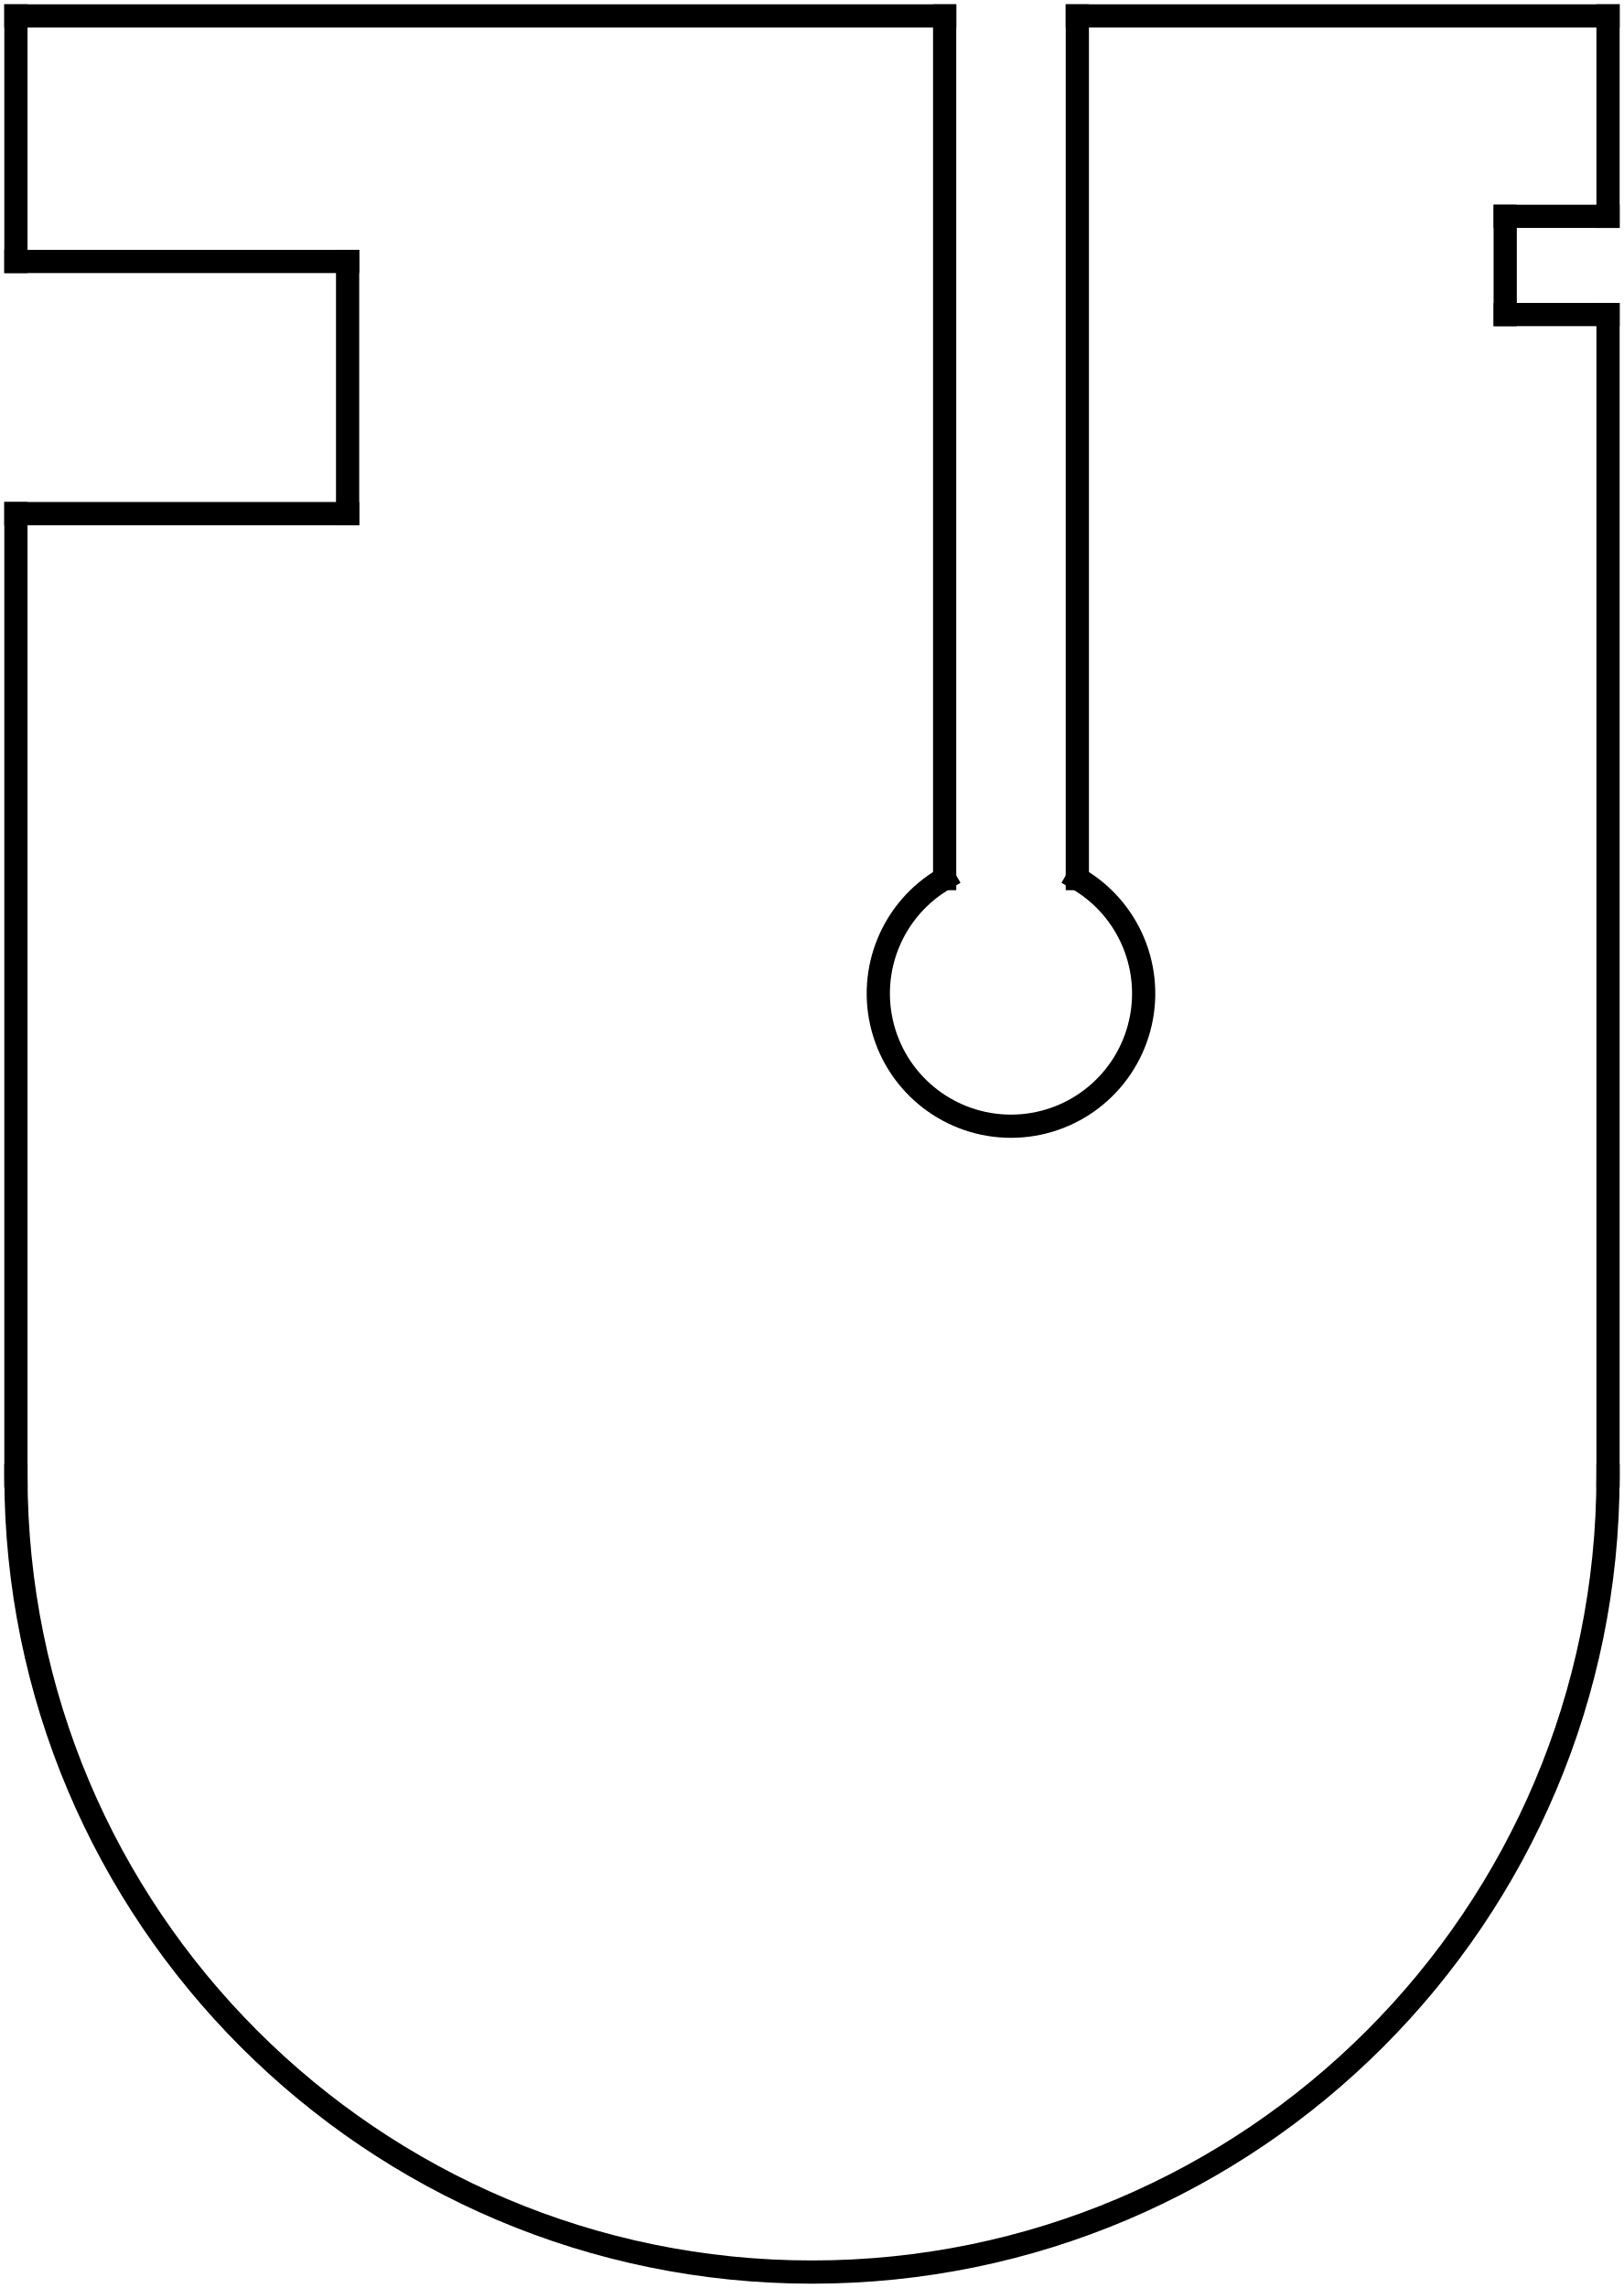
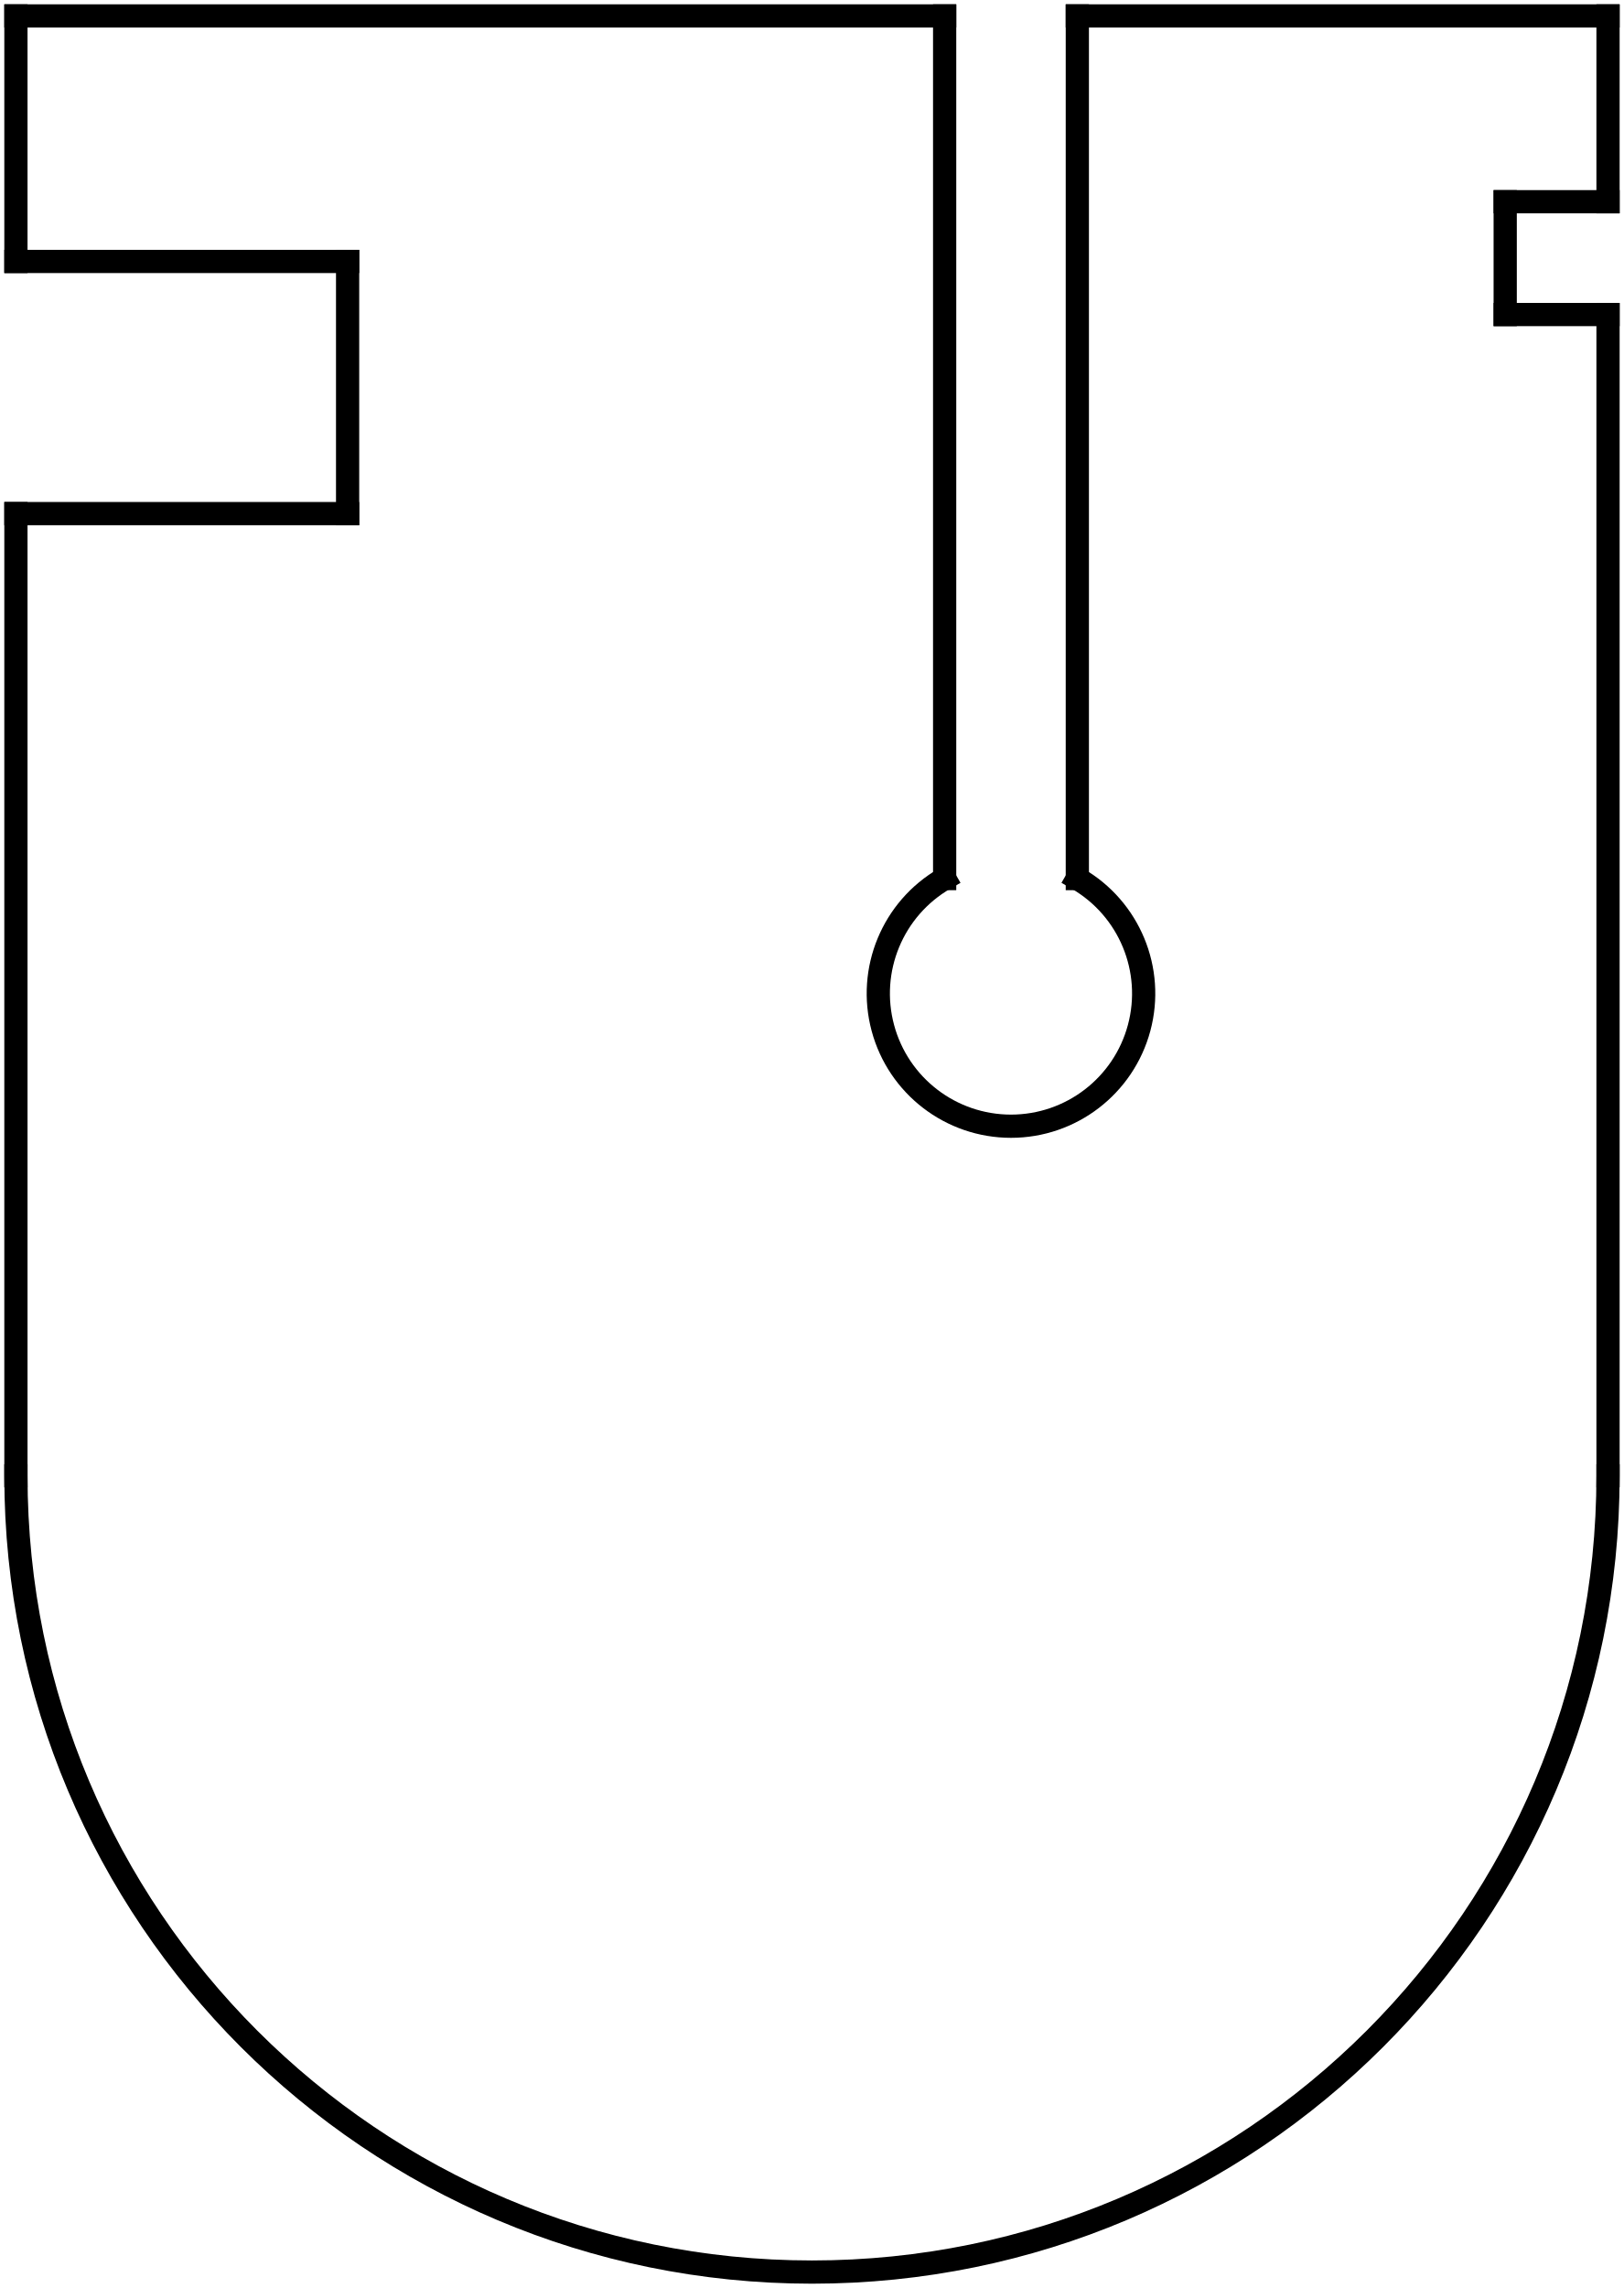
<svg xmlns="http://www.w3.org/2000/svg" width="24.48mm" height="34.48mm" viewBox="0 0 24.48 34.48" version="1.1">
  <g id="Shape2DView" transform="translate(12.24,9.24) scale(1,-1)">
    <path id="Shape2DView_nwe0000" d="M -12.0 1.5 L -12.0 -13.0 " stroke="#000000" stroke-width="0.35 px" style="stroke-width:0.35;stroke-miterlimit:4;stroke-dasharray:none;stroke-linecap:square;fill:none;fill-opacity:1;fill-rule: evenodd" />
    <path id="Shape2DView_nwe0001" d="M -12 -13.0 A 12 12 0 0 1 12 -13" stroke="#000000" stroke-width="0.35 px" style="stroke-width:0.35;stroke-miterlimit:4;stroke-dasharray:none;stroke-linecap:square;fill:none;fill-opacity:1;fill-rule: evenodd" />
-     <path id="Shape2DView_nwe0002" d="M 12.0 -13 L 12.0 4.5 " stroke="#000000" stroke-width="0.35 px" style="stroke-width:0.35;stroke-miterlimit:4;stroke-dasharray:none;stroke-linecap:square;fill:none;fill-opacity:1;fill-rule: evenodd" />
+     <path id="Shape2DView_nwe0002" d="M 12.0 -13.0 L 12.0 4.5 " stroke="#000000" stroke-width="0.35 px" style="stroke-width:0.35;stroke-miterlimit:4;stroke-dasharray:none;stroke-linecap:square;fill:none;fill-opacity:1;fill-rule: evenodd" />
    <path id="Shape2DView_nwe0003" d="M 10.45 4.5 L 12.0 4.5 " stroke="#000000" stroke-width="0.35 px" style="stroke-width:0.35;stroke-miterlimit:4;stroke-dasharray:none;stroke-linecap:square;fill:none;fill-opacity:1;fill-rule: evenodd" />
-     <path id="Shape2DView_nwe0004" d="M 10.45 5.98 L 10.45 4.5 " stroke="#000000" stroke-width="0.35 px" style="stroke-width:0.35;stroke-miterlimit:4;stroke-dasharray:none;stroke-linecap:square;fill:none;fill-opacity:1;fill-rule: evenodd" />
-     <path id="Shape2DView_nwe0005" d="M 12.0 5.98 L 10.45 5.98 " stroke="#000000" stroke-width="0.35 px" style="stroke-width:0.35;stroke-miterlimit:4;stroke-dasharray:none;stroke-linecap:square;fill:none;fill-opacity:1;fill-rule: evenodd" />
-     <path id="Shape2DView_nwe0006" d="M 12.0 5.98 L 12.0 9.0 " stroke="#000000" stroke-width="0.35 px" style="stroke-width:0.35;stroke-miterlimit:4;stroke-dasharray:none;stroke-linecap:square;fill:none;fill-opacity:1;fill-rule: evenodd" />
-     <path id="Shape2DView_nwe0007" d="M 12.0 9.0 L 4.0 9.0 " stroke="#000000" stroke-width="0.35 px" style="stroke-width:0.35;stroke-miterlimit:4;stroke-dasharray:none;stroke-linecap:square;fill:none;fill-opacity:1;fill-rule: evenodd" />
-     <path id="Shape2DView_nwe0008" d="M 4.0 -4.0 L 4.0 9.0 " stroke="#000000" stroke-width="0.35 px" style="stroke-width:0.35;stroke-miterlimit:4;stroke-dasharray:none;stroke-linecap:square;fill:none;fill-opacity:1;fill-rule: evenodd" />
+     <path id="Shape2DView_nwe0004" d="M 10.45 6.2 L 10.45 4.5 " stroke="#000000" stroke-width="0.35 px" style="stroke-width:0.35;stroke-miterlimit:4;stroke-dasharray:none;stroke-linecap:square;fill:none;fill-opacity:1;fill-rule: evenodd" />
+     <path id="Shape2DView_nwe0005" d="M 12 6.2 L 10.45 6.2 " stroke="#000000" stroke-width="0.35 px" style="stroke-width:0.35;stroke-miterlimit:4;stroke-dasharray:none;stroke-linecap:square;fill:none;fill-opacity:1;fill-rule: evenodd" />
+     <path id="Shape2DView_nwe0006" d="M 12 6.2 L 12 9.0 " stroke="#000000" stroke-width="0.35 px" style="stroke-width:0.35;stroke-miterlimit:4;stroke-dasharray:none;stroke-linecap:square;fill:none;fill-opacity:1;fill-rule: evenodd" />
+     <path id="Shape2DView_nwe0007" d="M 12 9.0 L 4 9.0 " stroke="#000000" stroke-width="0.35 px" style="stroke-width:0.35;stroke-miterlimit:4;stroke-dasharray:none;stroke-linecap:square;fill:none;fill-opacity:1;fill-rule: evenodd" />
+     <path id="Shape2DView_nwe0008" d="M 4 -4 L 4 9.0 " stroke="#000000" stroke-width="0.35 px" style="stroke-width:0.35;stroke-miterlimit:4;stroke-dasharray:none;stroke-linecap:square;fill:none;fill-opacity:1;fill-rule: evenodd" />
    <path id="Shape2DView_nwe0009" d="M 2 -4 A 2 2 0 1 1 4 -4" stroke="#000000" stroke-width="0.35 px" style="stroke-width:0.35;stroke-miterlimit:4;stroke-dasharray:none;stroke-linecap:square;fill:none;fill-opacity:1;fill-rule: evenodd" />
    <path id="Shape2DView_nwe0010" d="M 2.0 9.0 L 2.0 -4.0 " stroke="#000000" stroke-width="0.35 px" style="stroke-width:0.35;stroke-miterlimit:4;stroke-dasharray:none;stroke-linecap:square;fill:none;fill-opacity:1;fill-rule: evenodd" />
    <path id="Shape2DView_nwe0011" d="M -12 9.0 L 2.0 9.0 " stroke="#000000" stroke-width="0.35 px" style="stroke-width:0.35;stroke-miterlimit:4;stroke-dasharray:none;stroke-linecap:square;fill:none;fill-opacity:1;fill-rule: evenodd" />
    <path id="Shape2DView_nwe0012" d="M -12 9.0 L -12 5.3 " stroke="#000000" stroke-width="0.35 px" style="stroke-width:0.35;stroke-miterlimit:4;stroke-dasharray:none;stroke-linecap:square;fill:none;fill-opacity:1;fill-rule: evenodd" />
    <path id="Shape2DView_nwe0013" d="M -7 5.3 L -12 5.3 " stroke="#000000" stroke-width="0.35 px" style="stroke-width:0.35;stroke-miterlimit:4;stroke-dasharray:none;stroke-linecap:square;fill:none;fill-opacity:1;fill-rule: evenodd" />
    <path id="Shape2DView_nwe0014" d="M -7 1.5 L -7 5.3 " stroke="#000000" stroke-width="0.35 px" style="stroke-width:0.35;stroke-miterlimit:4;stroke-dasharray:none;stroke-linecap:square;fill:none;fill-opacity:1;fill-rule: evenodd" />
    <path id="Shape2DView_nwe0015" d="M -12.0 1.5 L -7 1.5 " stroke="#000000" stroke-width="0.35 px" style="stroke-width:0.35;stroke-miterlimit:4;stroke-dasharray:none;stroke-linecap:square;fill:none;fill-opacity:1;fill-rule: evenodd" />
  </g>
</svg>
